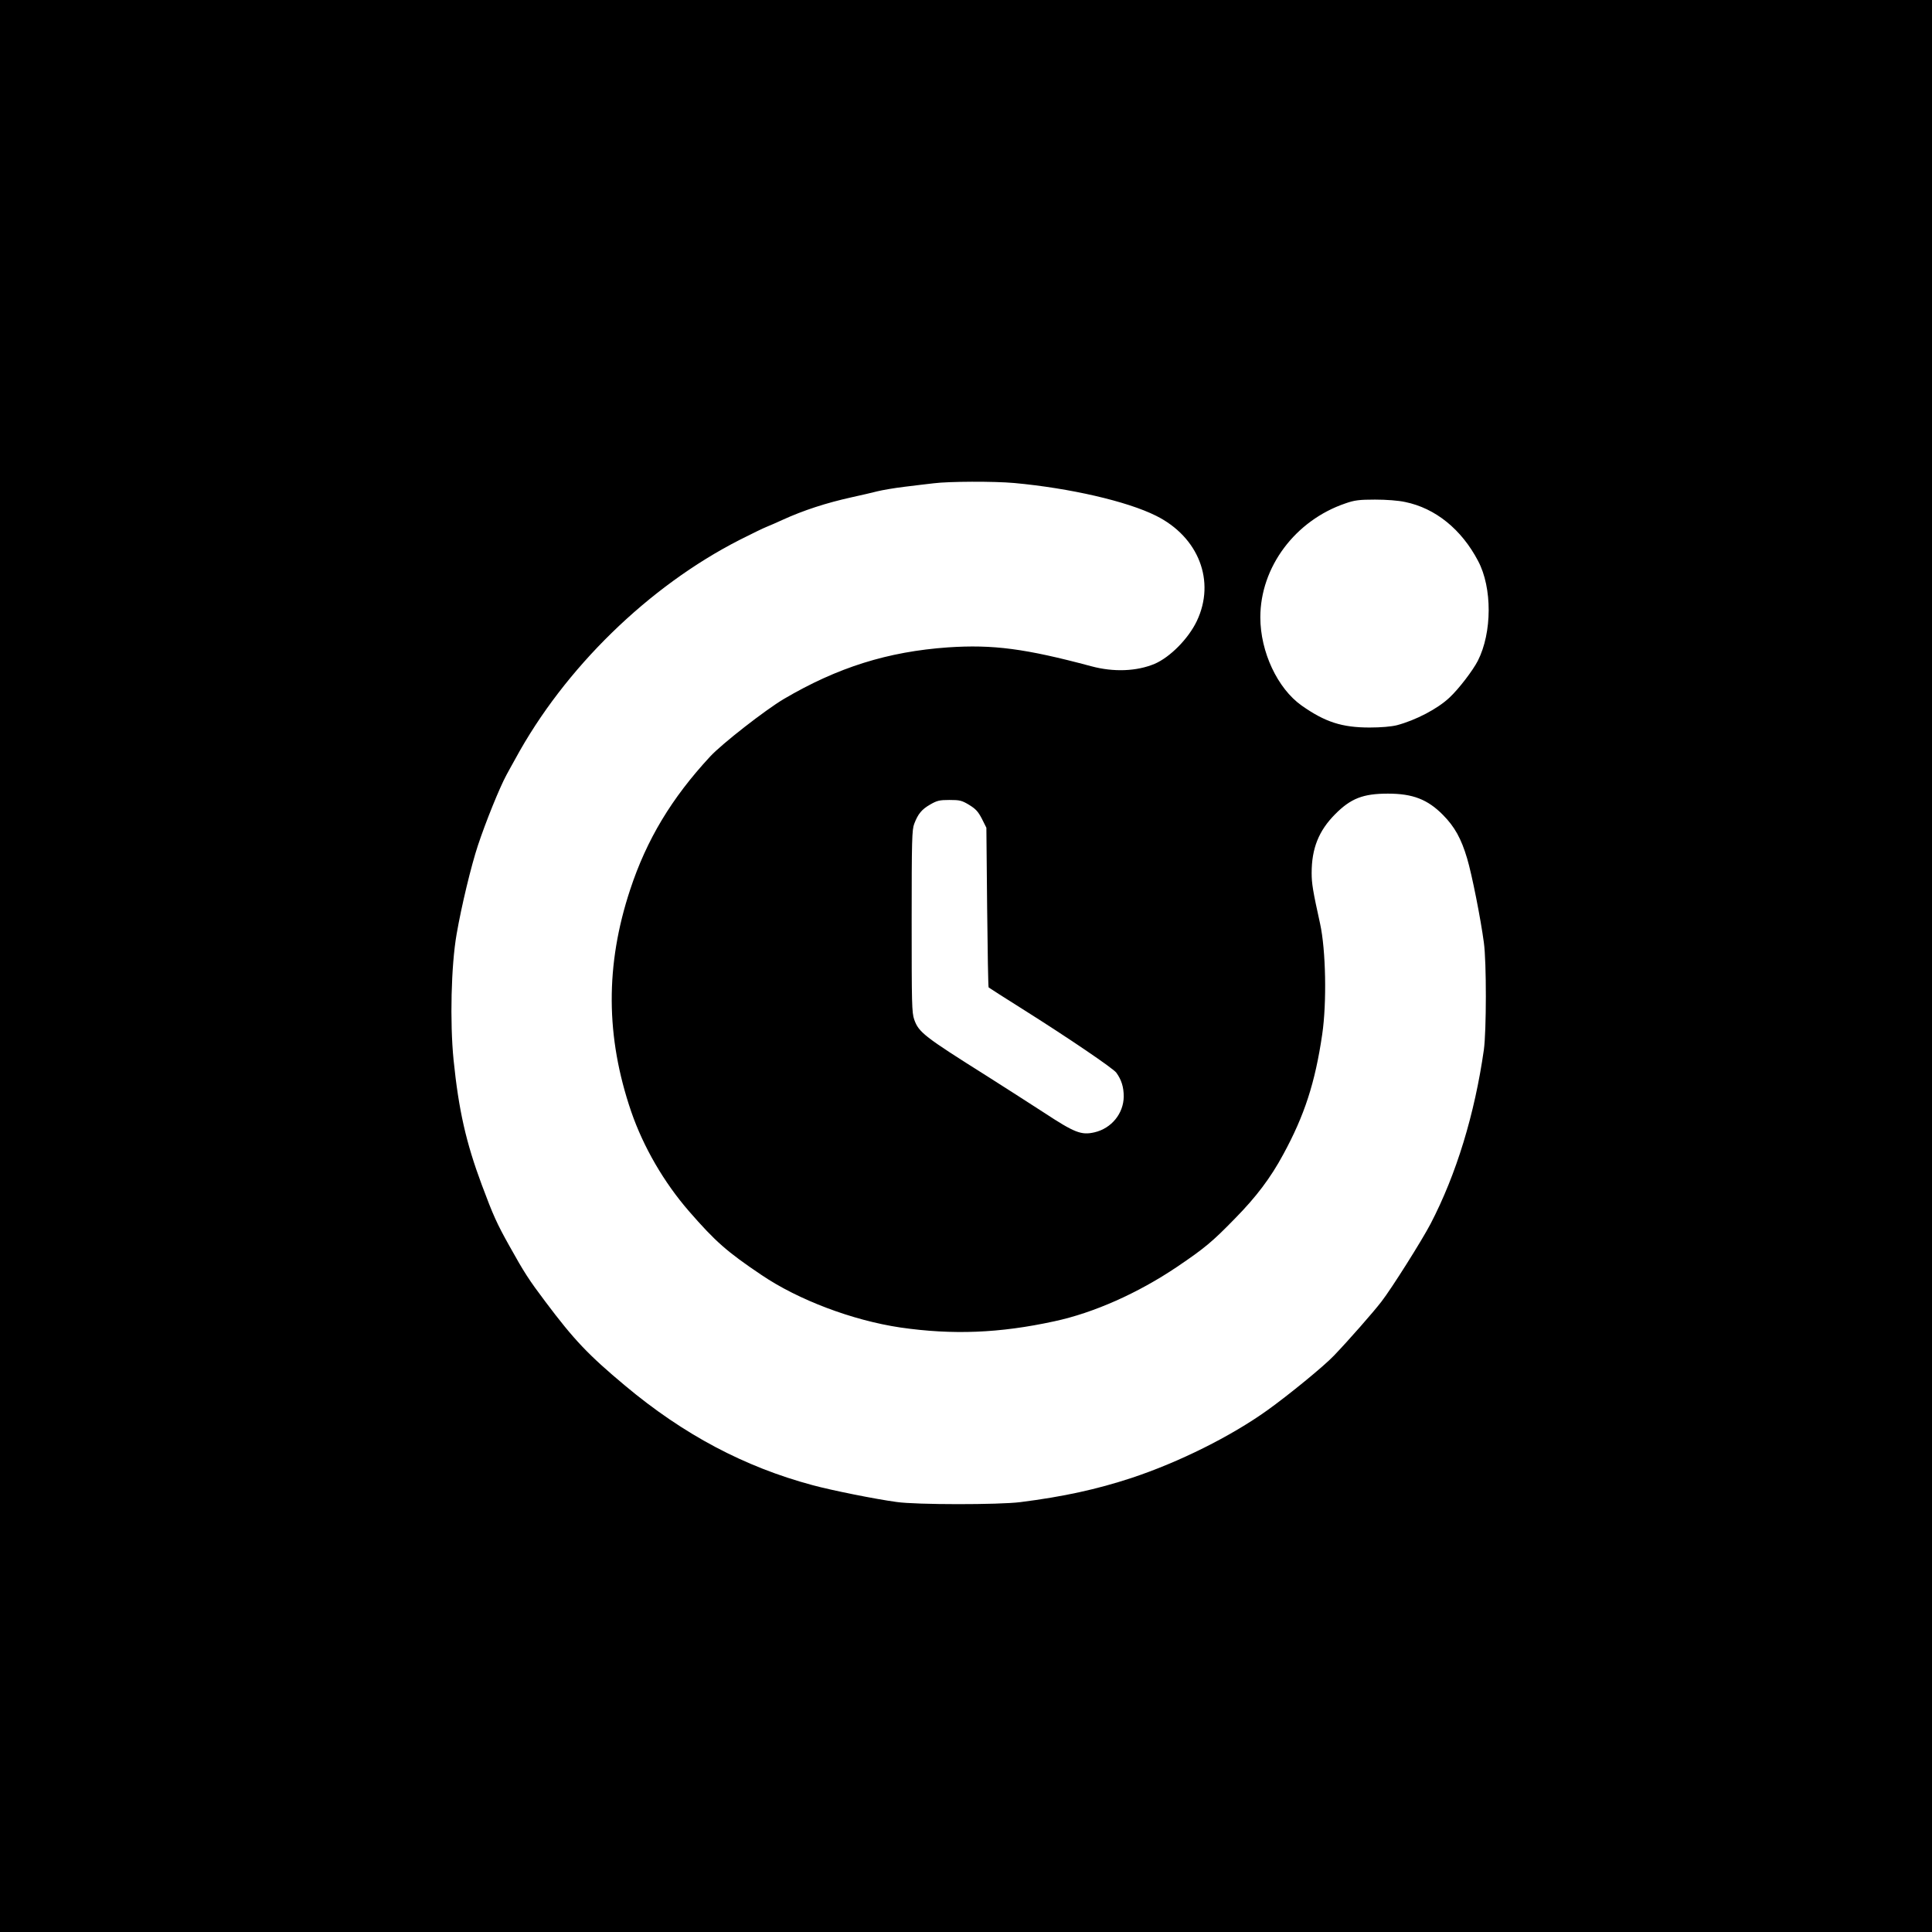
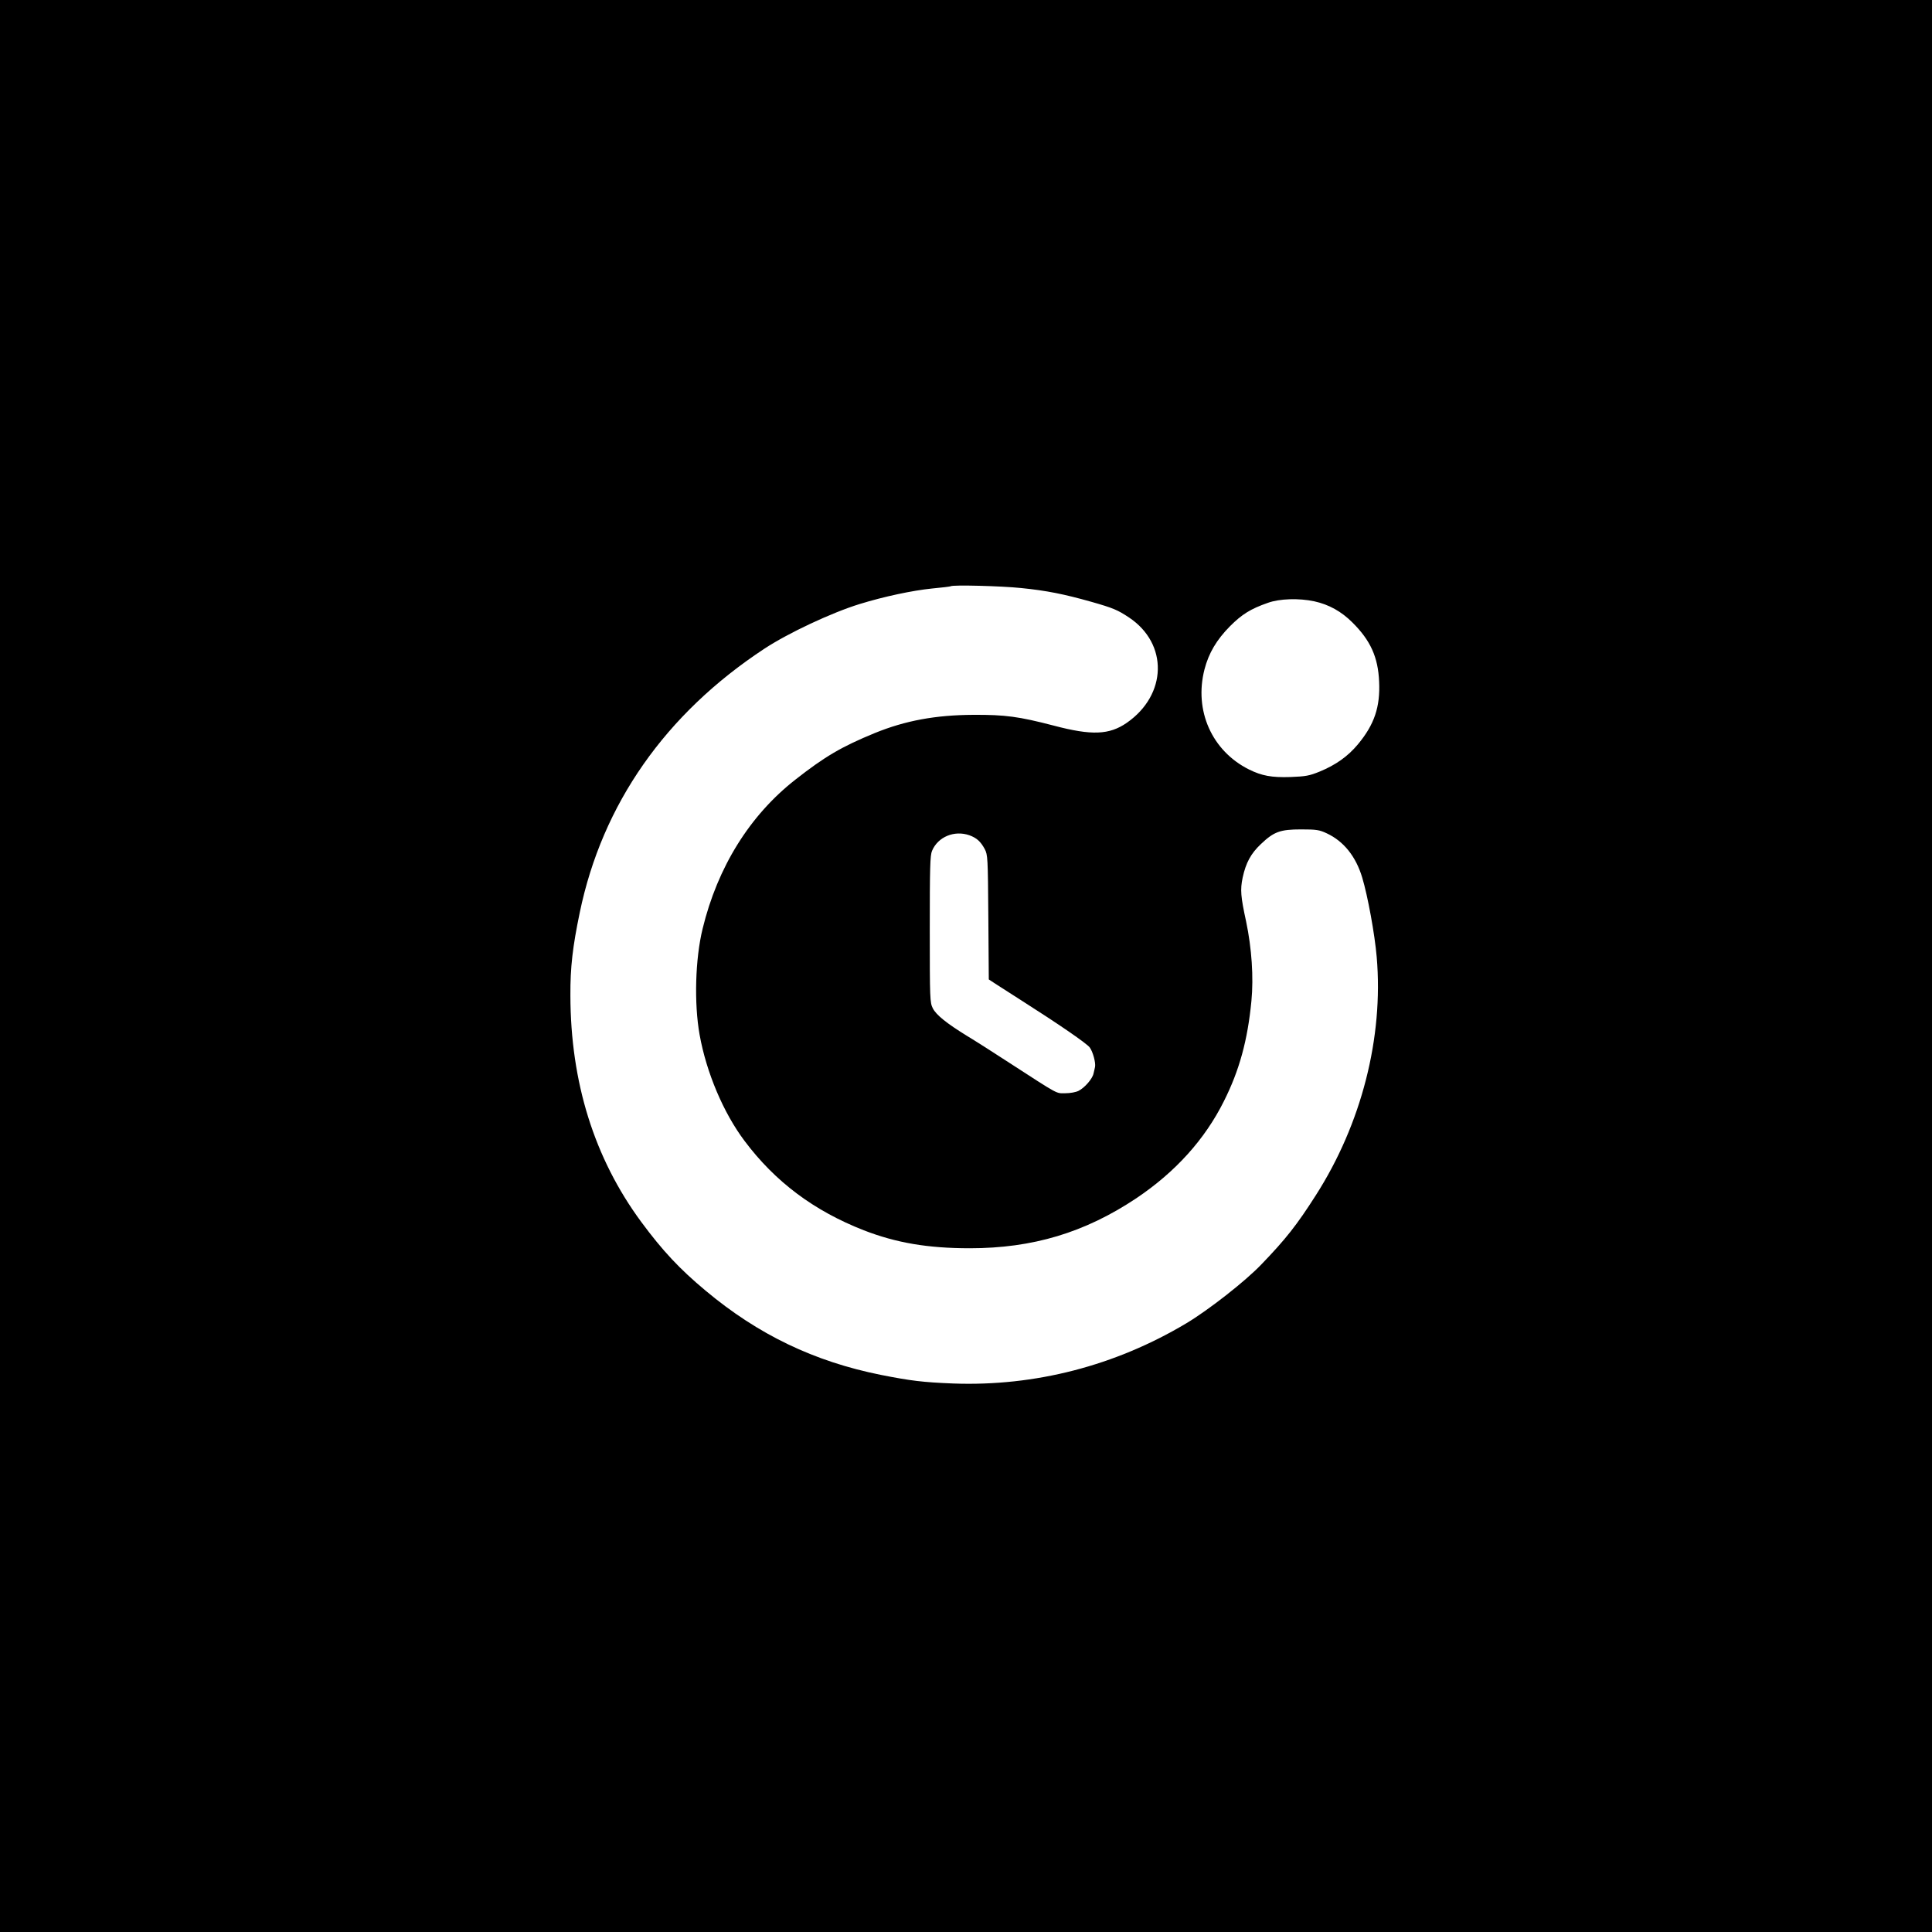
<svg xmlns="http://www.w3.org/2000/svg" version="1.0" width="1280pt" height="1280pt" viewBox="0 0 1280 1280" preserveAspectRatio="xMidYMid meet">
  <g transform="translate(0,1280) scale(0.1,-0.1)" fill="#000000" stroke="none">
-     <path d="M0 6400 l0 -6400 6400 0 6400 0 0 6400 0 6400 -6400 0 -6400 0 0 -6400z m6719 3200 c370 -34 748 -121 940 -217 283 -141 396 -434 270 -698 -56 -117 -177 -239 -279 -283 -119 -50 -272 -56 -420 -16 -437 117 -651 145 -949 125 -398 -28 -731 -132 -1088 -342 -123 -73 -409 -296 -487 -380 -257 -277 -422 -552 -531 -883 -165 -499 -163 -974 7 -1471 81 -235 217 -469 383 -660 175 -201 251 -268 480 -422 245 -166 604 -301 920 -348 347 -50 657 -38 1020 41 262 56 555 187 812 360 185 125 236 168 384 320 141 143 237 270 321 426 140 257 211 474 258 795 31 211 24 560 -14 733 -48 217 -56 267 -56 336 0 163 47 280 155 389 104 105 185 137 350 137 165 0 263 -38 365 -141 78 -79 121 -157 160 -288 32 -107 90 -400 111 -558 18 -129 17 -587 0 -710 -61 -427 -182 -824 -353 -1153 -57 -109 -257 -427 -326 -516 -53 -69 -218 -257 -314 -357 -65 -69 -300 -261 -441 -362 -243 -174 -587 -345 -901 -449 -228 -75 -451 -124 -736 -160 -142 -18 -691 -18 -820 1 -141 19 -429 77 -555 111 -452 121 -856 335 -1244 660 -244 204 -337 302 -527 555 -110 146 -141 194 -239 370 -84 150 -108 204 -183 405 -105 282 -153 495 -187 828 -25 252 -16 626 20 832 33 191 97 455 141 588 53 160 145 386 189 467 12 22 38 70 59 107 325 599 883 1144 1488 1452 79 40 159 79 178 86 19 8 67 28 105 46 138 63 288 112 460 150 61 13 136 31 168 39 32 8 113 22 180 30 67 8 154 19 192 23 101 13 400 14 534 2z m2591 -126 c200 -41 373 -181 483 -391 94 -177 93 -474 -2 -661 -33 -64 -125 -185 -187 -243 -79 -75 -225 -151 -350 -184 -37 -9 -104 -15 -180 -15 -183 0 -295 36 -451 146 -159 113 -273 355 -273 584 0 333 231 642 564 755 60 21 91 25 196 25 75 0 155 -6 200 -16z m-2890 -2006 c44 -27 60 -44 85 -92 l30 -60 5 -527 c3 -290 7 -529 10 -531 12 -9 96 -62 240 -153 290 -183 585 -383 606 -412 34 -47 49 -95 49 -158 -1 -112 -81 -211 -194 -237 -87 -20 -131 -3 -335 131 -100 65 -269 173 -376 241 -416 262 -453 290 -483 375 -16 46 -17 104 -17 652 0 538 2 607 17 645 25 66 50 96 106 128 45 26 62 30 127 30 68 0 82 -3 130 -32z" />
+     <path d="M0 6400 l0 -6400 6400 0 6400 0 0 6400 0 6400 -6400 0 -6400 0 0 -6400z m6766 2504 c169 -17 283 -40 464 -91 144 -41 175 -54 250 -104 261 -174 253 -512 -15 -698 -116 -80 -232 -85 -485 -18 -231 60 -320 72 -530 71 -250 -1 -452 -38 -655 -121 -219 -90 -330 -155 -525 -308 -303 -237 -516 -580 -615 -988 -49 -200 -57 -495 -20 -702 45 -251 158 -518 298 -704 203 -271 460 -463 790 -592 214 -83 423 -119 702 -119 416 0 761 103 1103 331 258 173 454 389 581 644 102 203 157 403 182 664 15 156 2 349 -35 525 -36 166 -40 211 -23 292 21 97 54 159 121 222 86 82 128 97 266 97 102 0 121 -3 170 -26 112 -52 193 -153 235 -293 37 -123 83 -375 96 -526 46 -533 -101 -1107 -404 -1580 -125 -196 -199 -290 -361 -458 -106 -111 -349 -301 -496 -389 -472 -282 -1004 -419 -1545 -399 -202 8 -281 18 -479 57 -443 89 -813 267 -1160 557 -174 145 -286 265 -428 457 -311 422 -468 925 -469 1500 -1 187 15 323 62 549 149 719 568 1317 1223 1748 158 104 446 239 631 296 162 50 351 90 480 103 66 6 122 13 124 15 11 10 335 2 467 -12z m1942 -88 c96 -21 179 -67 252 -140 120 -119 170 -230 177 -391 8 -168 -31 -285 -141 -417 -66 -79 -146 -136 -253 -180 -69 -28 -92 -32 -194 -36 -124 -4 -189 8 -274 50 -246 123 -365 390 -295 663 28 108 80 196 169 286 79 79 136 115 251 155 77 28 206 32 308 10z m-2285 -1550 c48 -18 73 -40 101 -91 20 -39 21 -53 24 -452 l3 -412 52 -34 c29 -19 104 -67 167 -107 242 -154 432 -284 450 -310 21 -29 40 -100 35 -128 -2 -9 -6 -29 -10 -44 -7 -35 -58 -94 -99 -115 -18 -9 -55 -16 -88 -16 -63 0 -35 -16 -373 203 -104 68 -230 148 -280 178 -133 82 -203 138 -225 182 -19 38 -20 60 -20 523 0 407 2 490 15 520 39 93 148 138 248 103z" />
  </g>
</svg>
